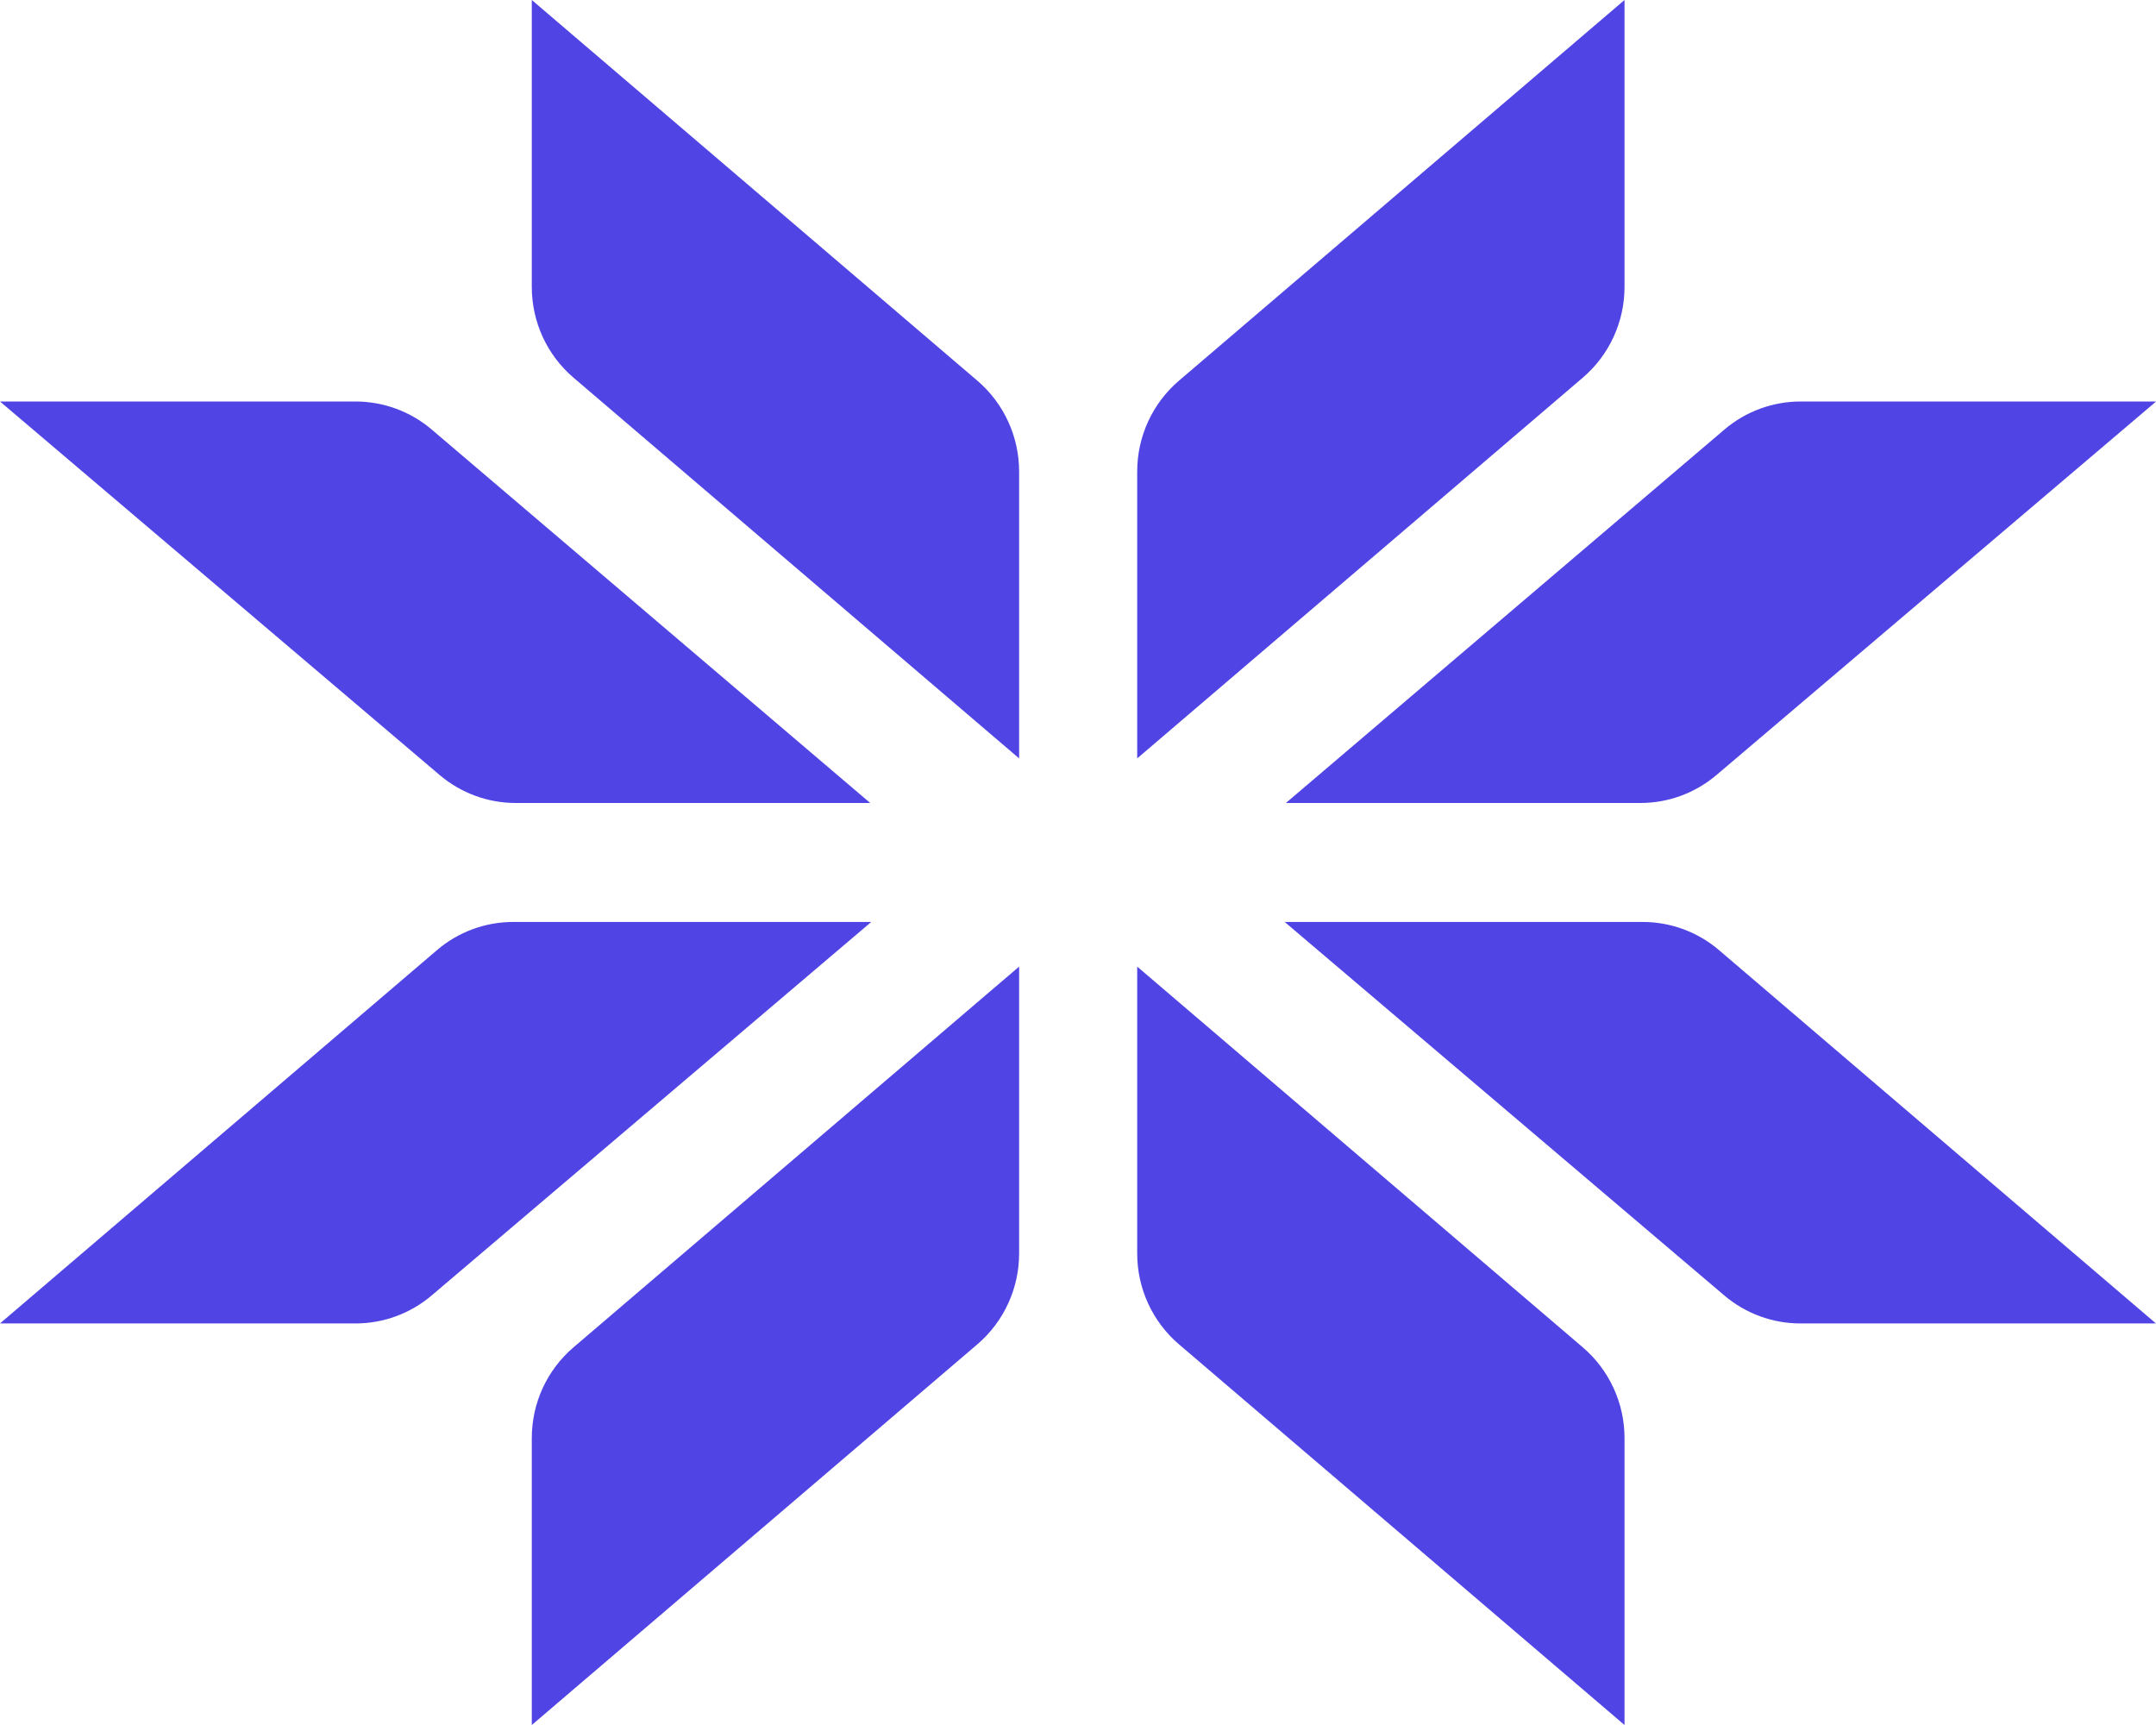
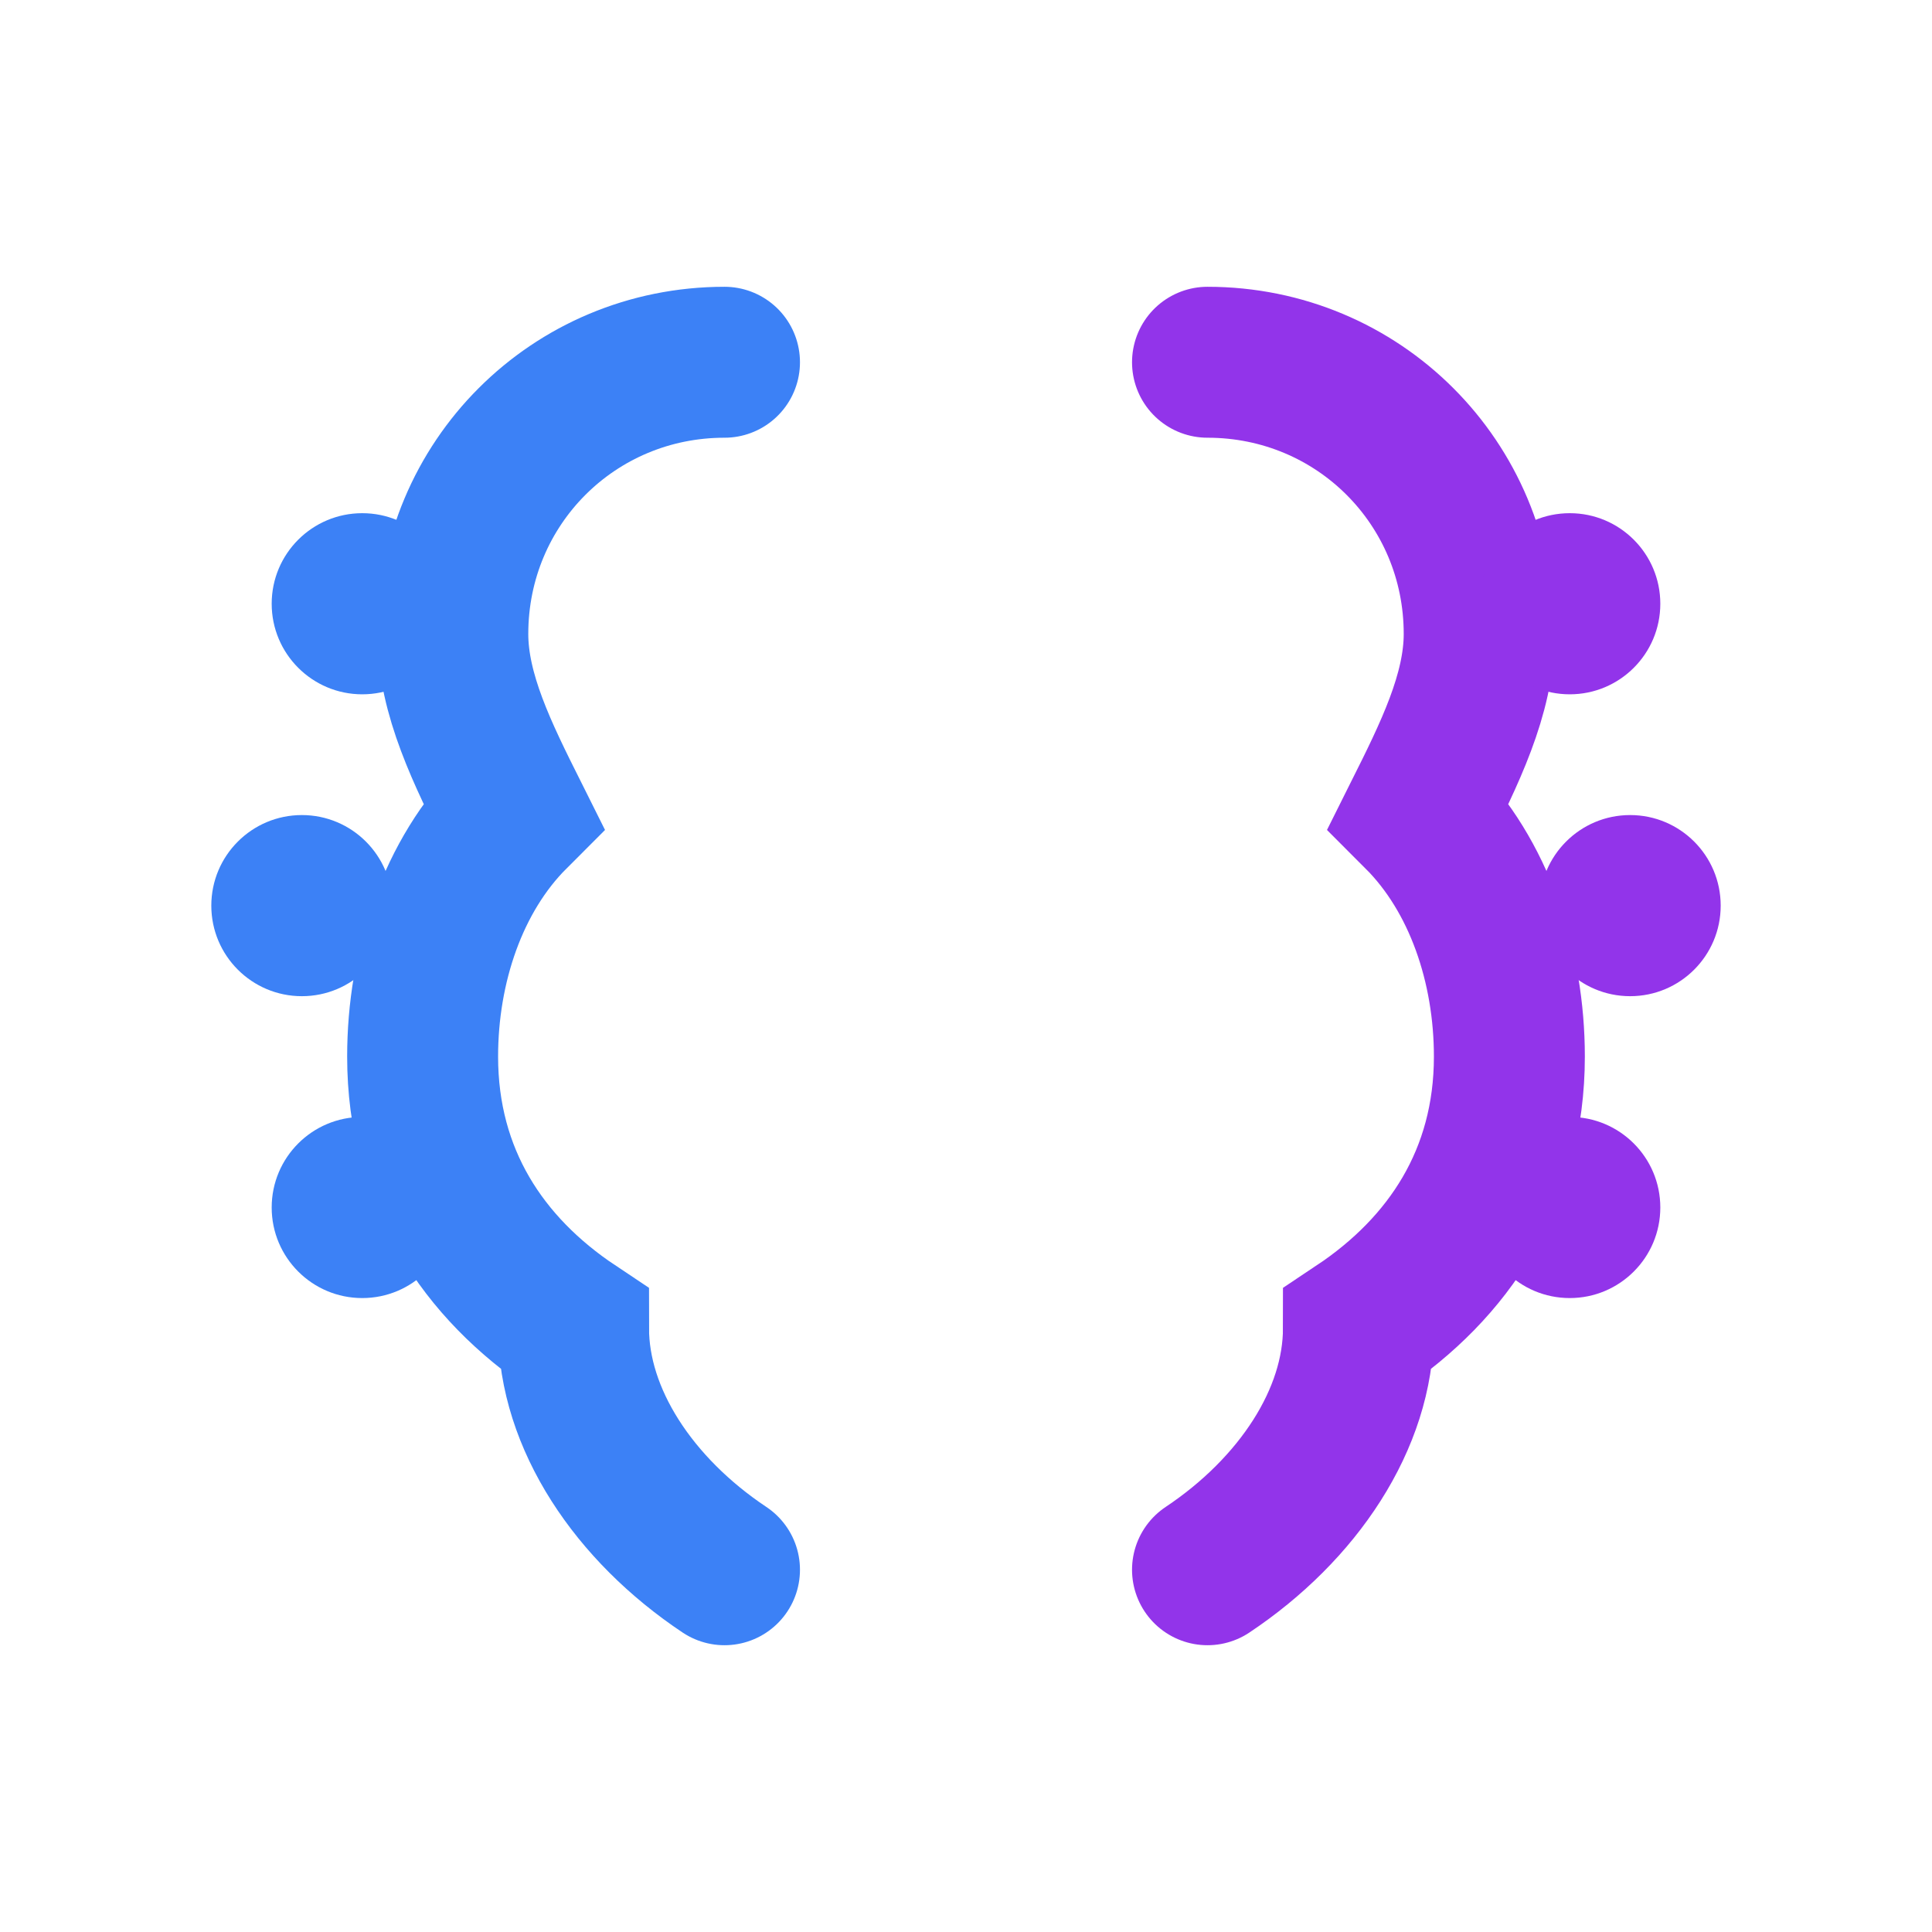
- <svg xmlns="http://www.w3.org/2000/svg" width="35" height="28" viewBox="0 0 35 28" fill="none">
-   <path d="M8.633 0L15.867 6.18C16.296 6.547 16.544 7.086 16.544 7.653V12.31L9.31 6.13C8.88 5.763 8.633 5.225 8.633 4.658V0Z" fill="#5044E5" />
-   <path d="M8.633 28L15.867 21.82C16.296 21.453 16.544 20.914 16.544 20.347V15.69L9.31 21.87C8.88 22.237 8.633 22.775 8.633 23.342V28Z" fill="#5044E5" />
-   <path d="M0 6.517L7.136 12.579C7.482 12.873 7.92 13.034 8.372 13.034H14.127L7.009 6.973C6.663 6.678 6.224 6.517 5.77 6.517H0Z" fill="#5044E5" />
-   <path d="M0 21.482L7.092 15.424C7.438 15.127 7.878 14.965 8.332 14.965H14.144L7.008 21.027C6.662 21.321 6.224 21.482 5.772 21.482H0Z" fill="#5044E5" />
-   <path d="M26.372 0L19.138 6.18C18.709 6.547 18.461 7.086 18.461 7.653V12.31L25.695 6.13C26.124 5.763 26.372 5.225 26.372 4.658V0Z" fill="#5044E5" />
-   <path d="M26.372 28L19.138 21.82C18.709 21.453 18.461 20.914 18.461 20.347V15.69L25.695 21.87C26.124 22.237 26.372 22.775 26.372 23.342V28Z" fill="#5044E5" />
-   <path d="M35.002 6.517L27.866 12.579C27.52 12.873 27.082 13.034 26.63 13.034H20.875L27.993 6.973C28.339 6.678 28.778 6.517 29.231 6.517H35.002Z" fill="#5044E5" />
-   <path d="M34.999 21.482L27.908 15.424C27.561 15.127 27.121 14.965 26.667 14.965H20.855L27.991 21.027C28.337 21.321 28.775 21.482 29.228 21.482H34.999Z" fill="#5044E5" />
+ <svg xmlns="http://www.w3.org/2000/svg" width="32" height="32" viewBox="0 0 32 32" fill="none">
+   <defs>
+     <linearGradient id="favicon-gradient" x1="0%" y1="0%" x2="100%" y2="100%">
+       <stop offset="0%" style="stop-color:#3C81F6;stop-opacity:1" />
+       <stop offset="100%" style="stop-color:#9234EA;stop-opacity:1" />
+     </linearGradient>
+   </defs>
+   <path d="M12 6C9.5 6 7.5 8 7.5 10.5C7.5 11.5 8 12.5 8.5 13.5C7.5 14.5 7 16 7 17.5C7 19.5 8 21 9.5 22C9.5 23.5 10.5 25 12 26" stroke="#3C81F6" stroke-width="2.5" stroke-linecap="round" fill="none" />
+   <path d="M20 6C22.5 6 24.5 8 24.5 10.5C24.5 11.5 24 12.5 23.5 13.5C24.5 14.5 25 16 25 17.5C25 19.5 24 21 22.5 22C22.5 23.5 21.5 25 20 26" stroke="#9234EA" stroke-width="2.5" stroke-linecap="round" fill="none" />
+   <line x1="12" y1="16" x2="20" y2="16" stroke="url(#favicon-gradient)" stroke-width="2.5" stroke-linecap="round" />
+   <circle cx="6" cy="10" r="1.5" fill="#3C81F6" />
+   <circle cx="5" cy="15" r="1.5" fill="#3C81F6" />
+   <circle cx="6" cy="20" r="1.5" fill="#3C81F6" />
+   <circle cx="26" cy="10" r="1.5" fill="#9234EA" />
+   <circle cx="27" cy="15" r="1.5" fill="#9234EA" />
+   <circle cx="26" cy="20" r="1.5" fill="#9234EA" />
</svg>
